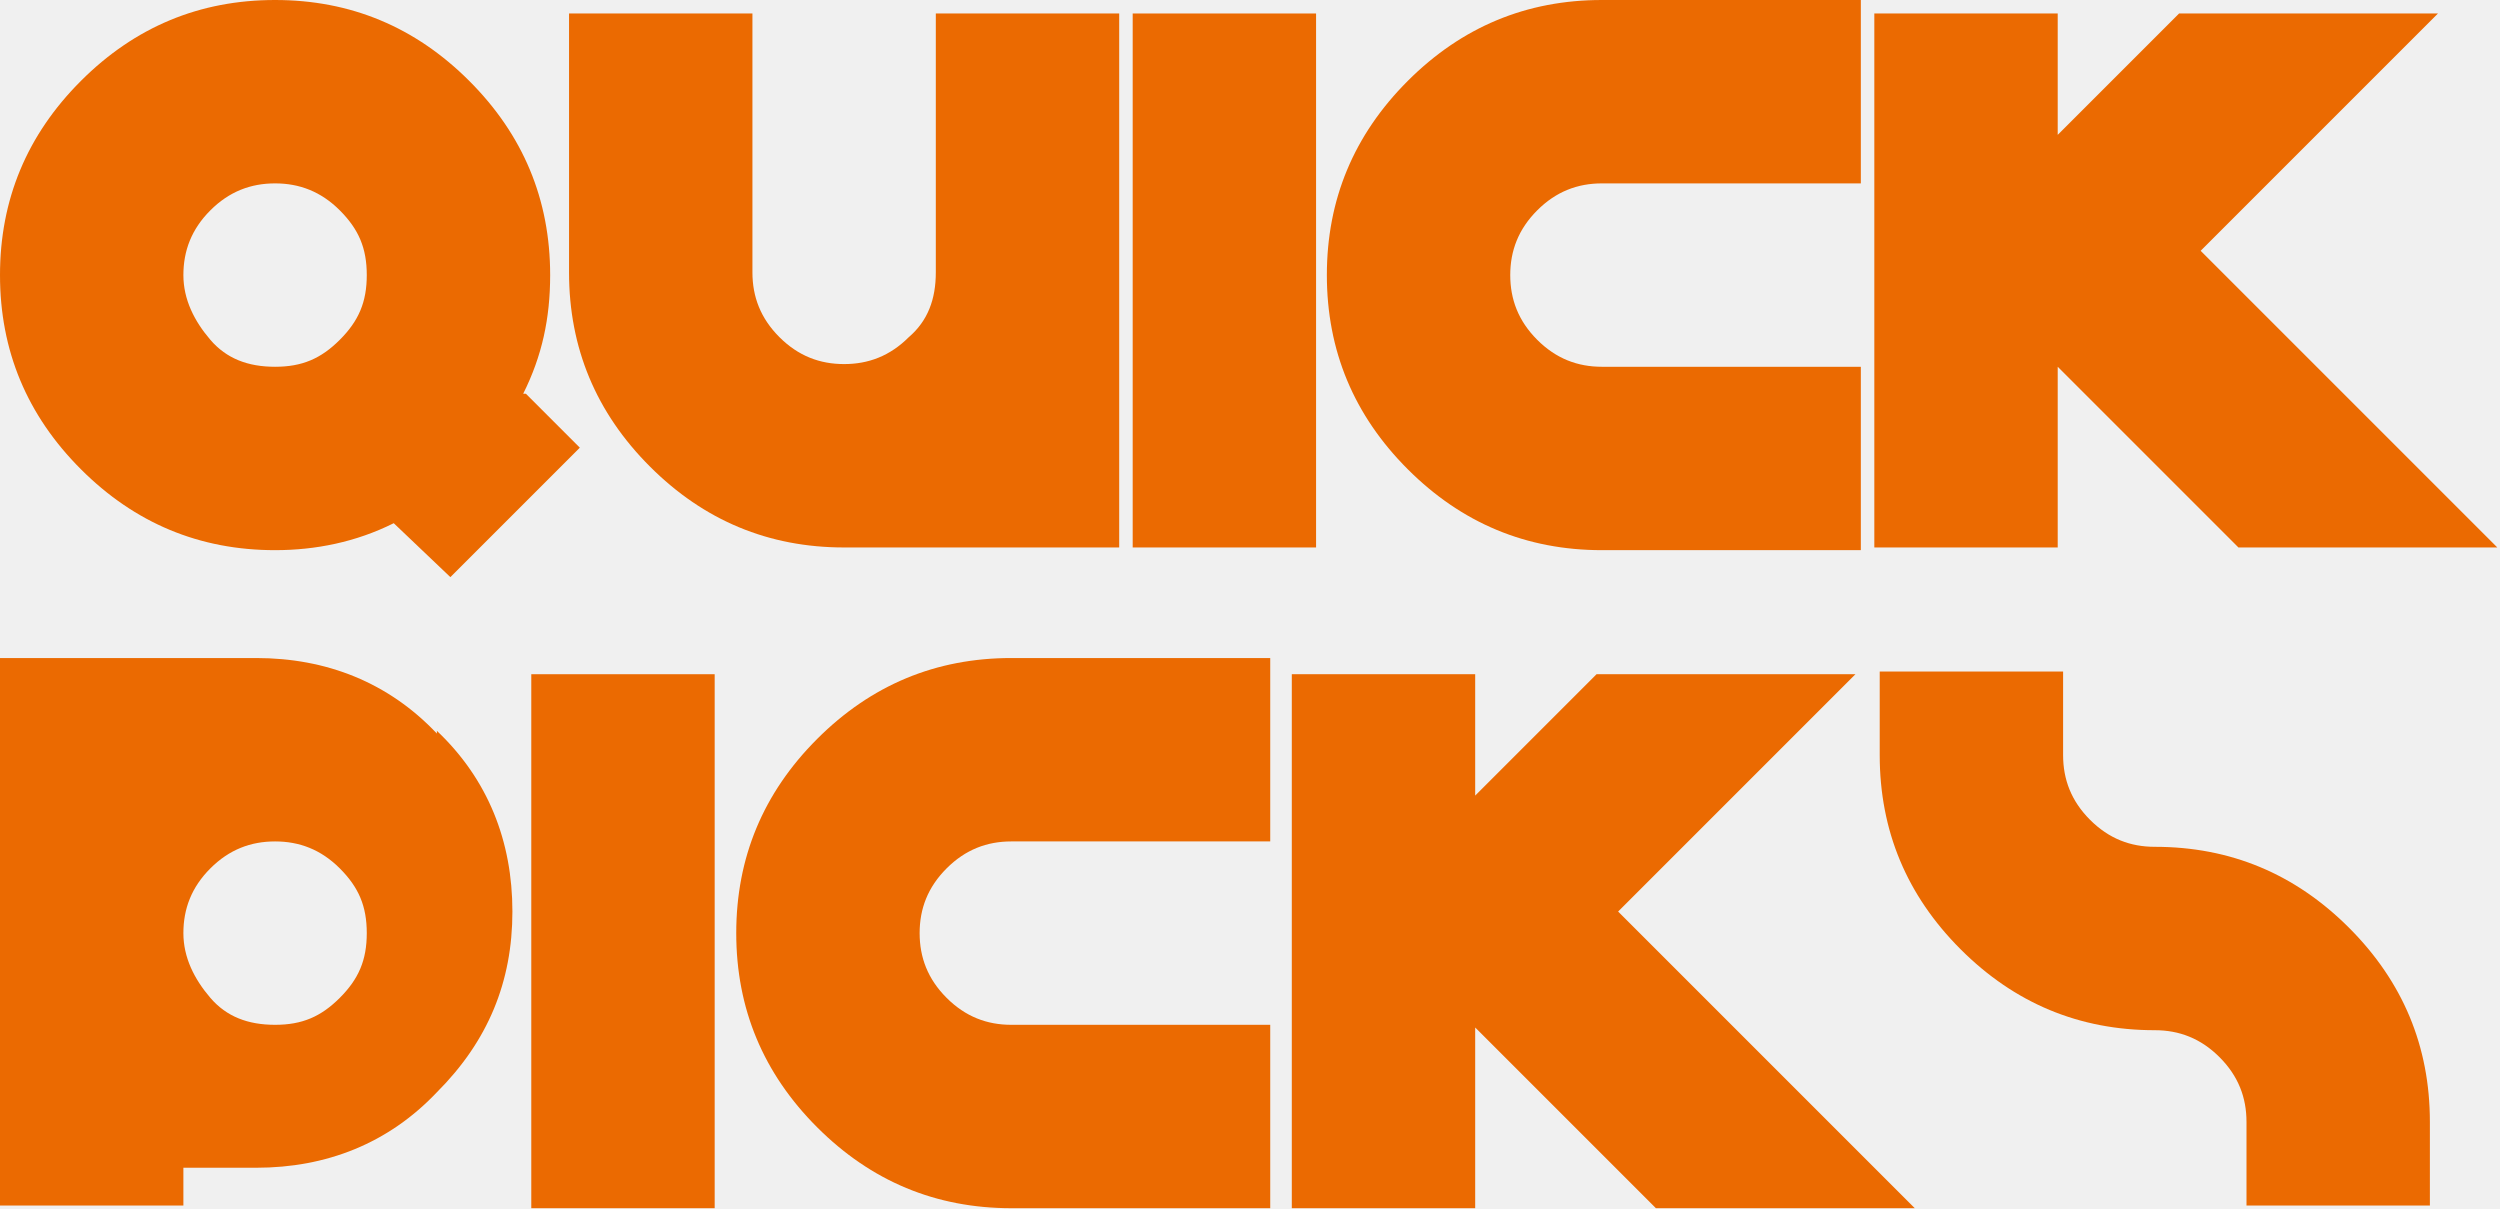
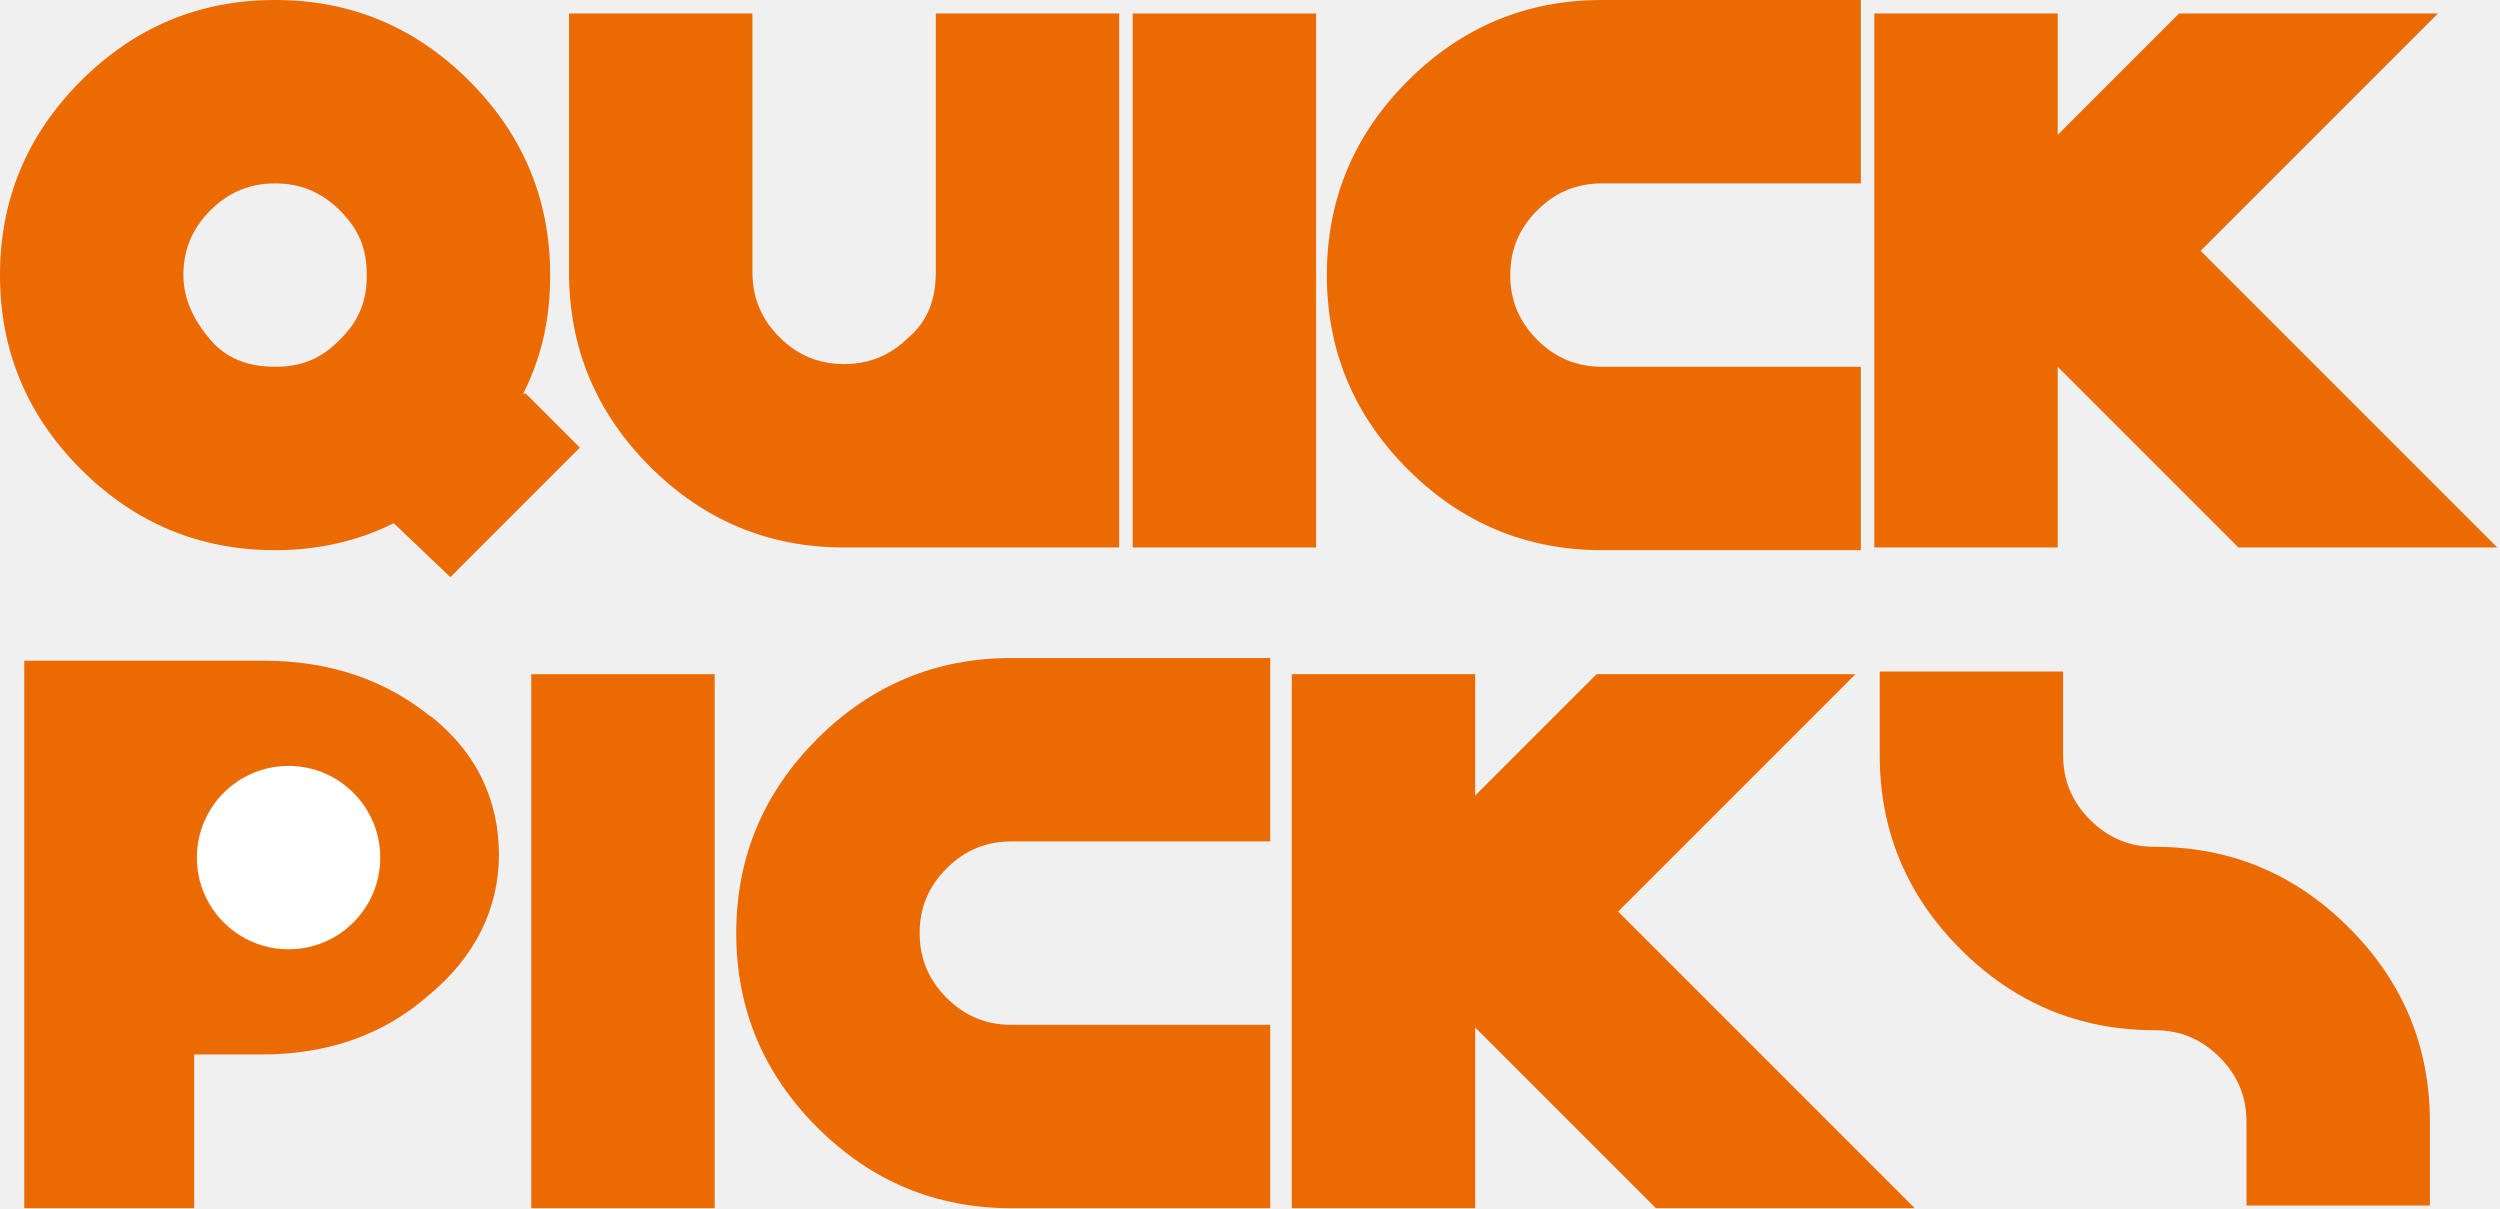
<svg xmlns="http://www.w3.org/2000/svg" id="Layer_1" viewBox="0 0 9.27 4.48">
  <defs>
-     <style>.cls-1{fill:#eb6a01;}</style>
+     <style>.cls-1{fill:#fff;}.cls-2{fill:#eb6a01;}</style>
  </defs>
-   <path class="cls-1" d="M1.94,1.46c.07-.14.1-.28.1-.44,0-.28-.1-.52-.3-.72-.2-.2-.44-.3-.72-.3S.5.1.3.3s-.3.44-.3.72.1.52.3.72c.2.2.44.3.72.3.15,0,.3-.03.44-.1l.21.2.48-.48-.2-.2ZM1.26,1.26c-.07.07-.14.1-.24.1s-.18-.03-.24-.1-.1-.15-.1-.24.03-.17.1-.24c.07-.07.15-.1.24-.1s.17.03.24.1c.07.07.1.14.1.24s-.03.17-.1.24Z" />
-   <path class="cls-1" d="M3.47.05v.96c0,.1-.03.18-.1.24-.07.07-.15.1-.24.1s-.17-.03-.24-.1c-.07-.07-.1-.15-.1-.24V.05h-.68v.96c0,.28.1.52.3.72.2.2.44.3.72.3h1.02V.05h-.68Z" />
-   <path class="cls-1" d="M4.2.05v1.98h.68V.05h-.68Z" />
-   <path class="cls-1" d="M5.94.68h.96v-.68h-.96c-.28,0-.52.1-.72.3s-.3.44-.3.72.1.52.3.72c.2.2.44.3.72.3h.96v-.68h-.96c-.09,0-.17-.03-.24-.1-.07-.07-.1-.15-.1-.24s.03-.17.1-.24.15-.1.24-.1Z" />
-   <path class="cls-1" d="M8.16.93l.88-.88h-.96l-.45.45V.05h-.68v1.98h.68v-.67l.67.67h.96l-1.1-1.1Z" />
-   <path class="cls-1" d="M1.62,2.72c-.18-.19-.41-.28-.67-.28h-.95v2.03h.68v-.14h.27c.26,0,.49-.09.67-.28.19-.19.28-.41.28-.67s-.09-.49-.28-.67ZM1.26,3.7c-.07.07-.14.1-.24.1s-.18-.03-.24-.1-.1-.15-.1-.24.03-.17.1-.24c.07-.07.15-.1.24-.1s.17.03.24.1c.07.07.1.14.1.24s-.03.17-.1.24Z" />
-   <path class="cls-1" d="M1.97,2.5v1.98h.68v-1.98h-.68Z" />
-   <path class="cls-1" d="M3.75,3.12h.96v-.68h-.96c-.28,0-.52.1-.72.3-.2.2-.3.44-.3.72s.1.52.3.72c.2.2.44.3.72.3h.96v-.68h-.96c-.09,0-.17-.03-.24-.1-.07-.07-.1-.15-.1-.24s.03-.17.1-.24c.07-.07.15-.1.24-.1Z" />
-   <path class="cls-1" d="M6,3.38l.88-.88h-.96l-.45.45v-.45h-.68v1.98h.68v-.67l.67.67h.96l-1.1-1.1Z" />
-   <path class="cls-1" d="M8.71,3.44c-.2-.2-.44-.3-.72-.3-.09,0-.17-.03-.24-.1-.07-.07-.1-.15-.1-.24v-.31h-.68v.31c0,.28.1.52.3.72.2.2.44.3.72.3.09,0,.17.03.24.1.07.07.1.15.1.24v.31h.68v-.31c0-.28-.1-.52-.3-.72Z" />
+   <path class="cls-2" d="M1.94,1.46c.07-.14.1-.28.1-.44,0-.28-.1-.52-.3-.72-.2-.2-.44-.3-.72-.3S.5.1.3.3s-.3.44-.3.72.1.52.3.72c.2.2.44.3.72.3.15,0,.3-.03.44-.1l.21.2.48-.48-.2-.2ZM1.26,1.26c-.07.07-.14.1-.24.1s-.18-.03-.24-.1-.1-.15-.1-.24.03-.17.1-.24c.07-.07.15-.1.24-.1s.17.03.24.1c.07.07.1.14.1.24s-.03.17-.1.24Z" />
+   <path class="cls-2" d="M3.47.05v.96c0,.1-.03.18-.1.24-.07.07-.15.1-.24.1s-.17-.03-.24-.1c-.07-.07-.1-.15-.1-.24V.05h-.68v.96c0,.28.1.52.3.72.2.2.44.3.72.3h1.02V.05h-.68Z" />
+   <path class="cls-2" d="M4.2.05v1.98h.68V.05h-.68Z" />
+   <path class="cls-2" d="M5.94.68h.96v-.68h-.96c-.28,0-.52.1-.72.3s-.3.44-.3.72.1.52.3.72c.2.2.44.3.72.3h.96v-.68h-.96c-.09,0-.17-.03-.24-.1-.07-.07-.1-.15-.1-.24s.03-.17.1-.24.15-.1.24-.1Z" />
+   <path class="cls-2" d="M8.16.93l.88-.88h-.96l-.45.45V.05h-.68v1.98h.68v-.67l.67.67h.96l-1.1-1.1Z" />
+   <path class="cls-2" d="M1.6,2.66c-.17-.14-.38-.21-.62-.21H.09v2.03h.63v-.57h.25c.24,0,.45-.07.62-.22.17-.14.26-.32.26-.52s-.08-.38-.26-.52Z" />
+   <path class="cls-2" d="M1.97,2.5v1.98h.68v-1.98h-.68Z" />
+   <path class="cls-2" d="M3.75,3.12h.96v-.68h-.96c-.28,0-.52.1-.72.3-.2.2-.3.44-.3.72s.1.52.3.72c.2.2.44.3.72.3h.96v-.68h-.96c-.09,0-.17-.03-.24-.1-.07-.07-.1-.15-.1-.24s.03-.17.1-.24c.07-.07.15-.1.24-.1Z" />
+   <path class="cls-2" d="M6,3.38l.88-.88h-.96l-.45.45v-.45h-.68v1.98h.68v-.67l.67.67h.96l-1.1-1.1Z" />
+   <path class="cls-2" d="M8.71,3.44c-.2-.2-.44-.3-.72-.3-.09,0-.17-.03-.24-.1-.07-.07-.1-.15-.1-.24v-.31h-.68v.31c0,.28.1.52.3.72.2.2.44.3.72.3.09,0,.17.03.24.1.07.07.1.15.1.24v.31h.68v-.31c0-.28-.1-.52-.3-.72Z" />
+   <circle class="cls-1" cx="1.07" cy="3.18" r=".34" />
</svg>
